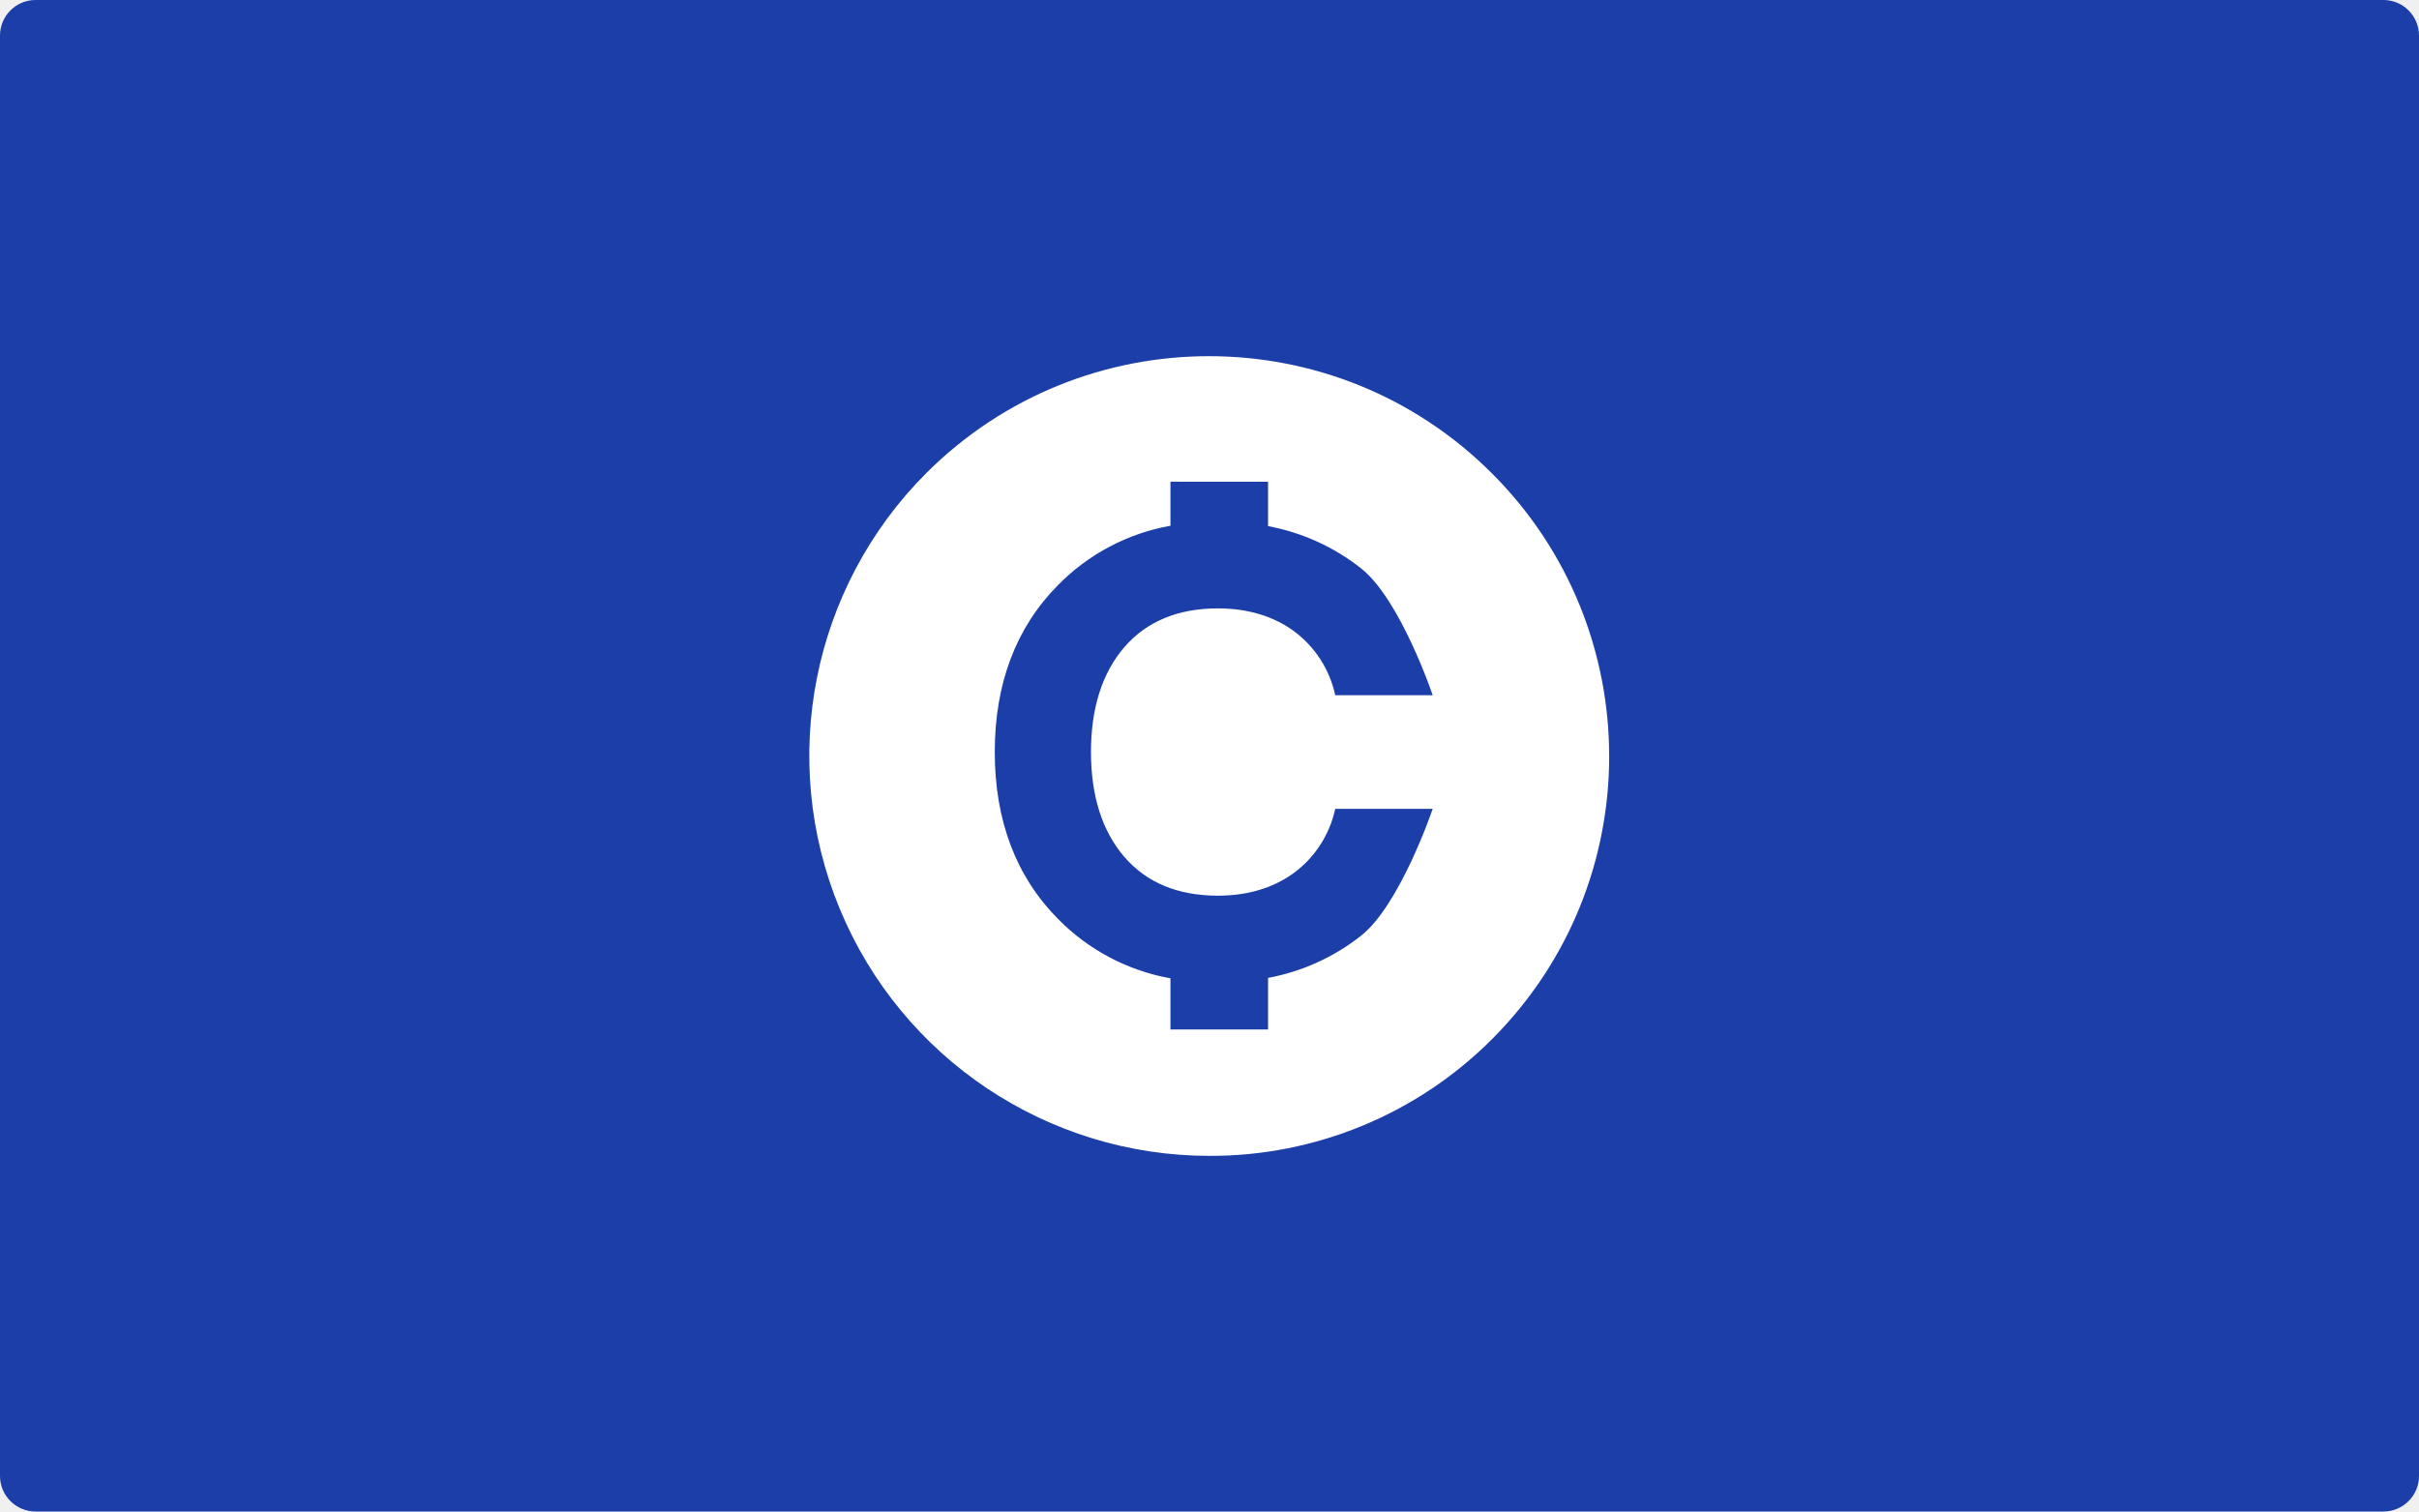
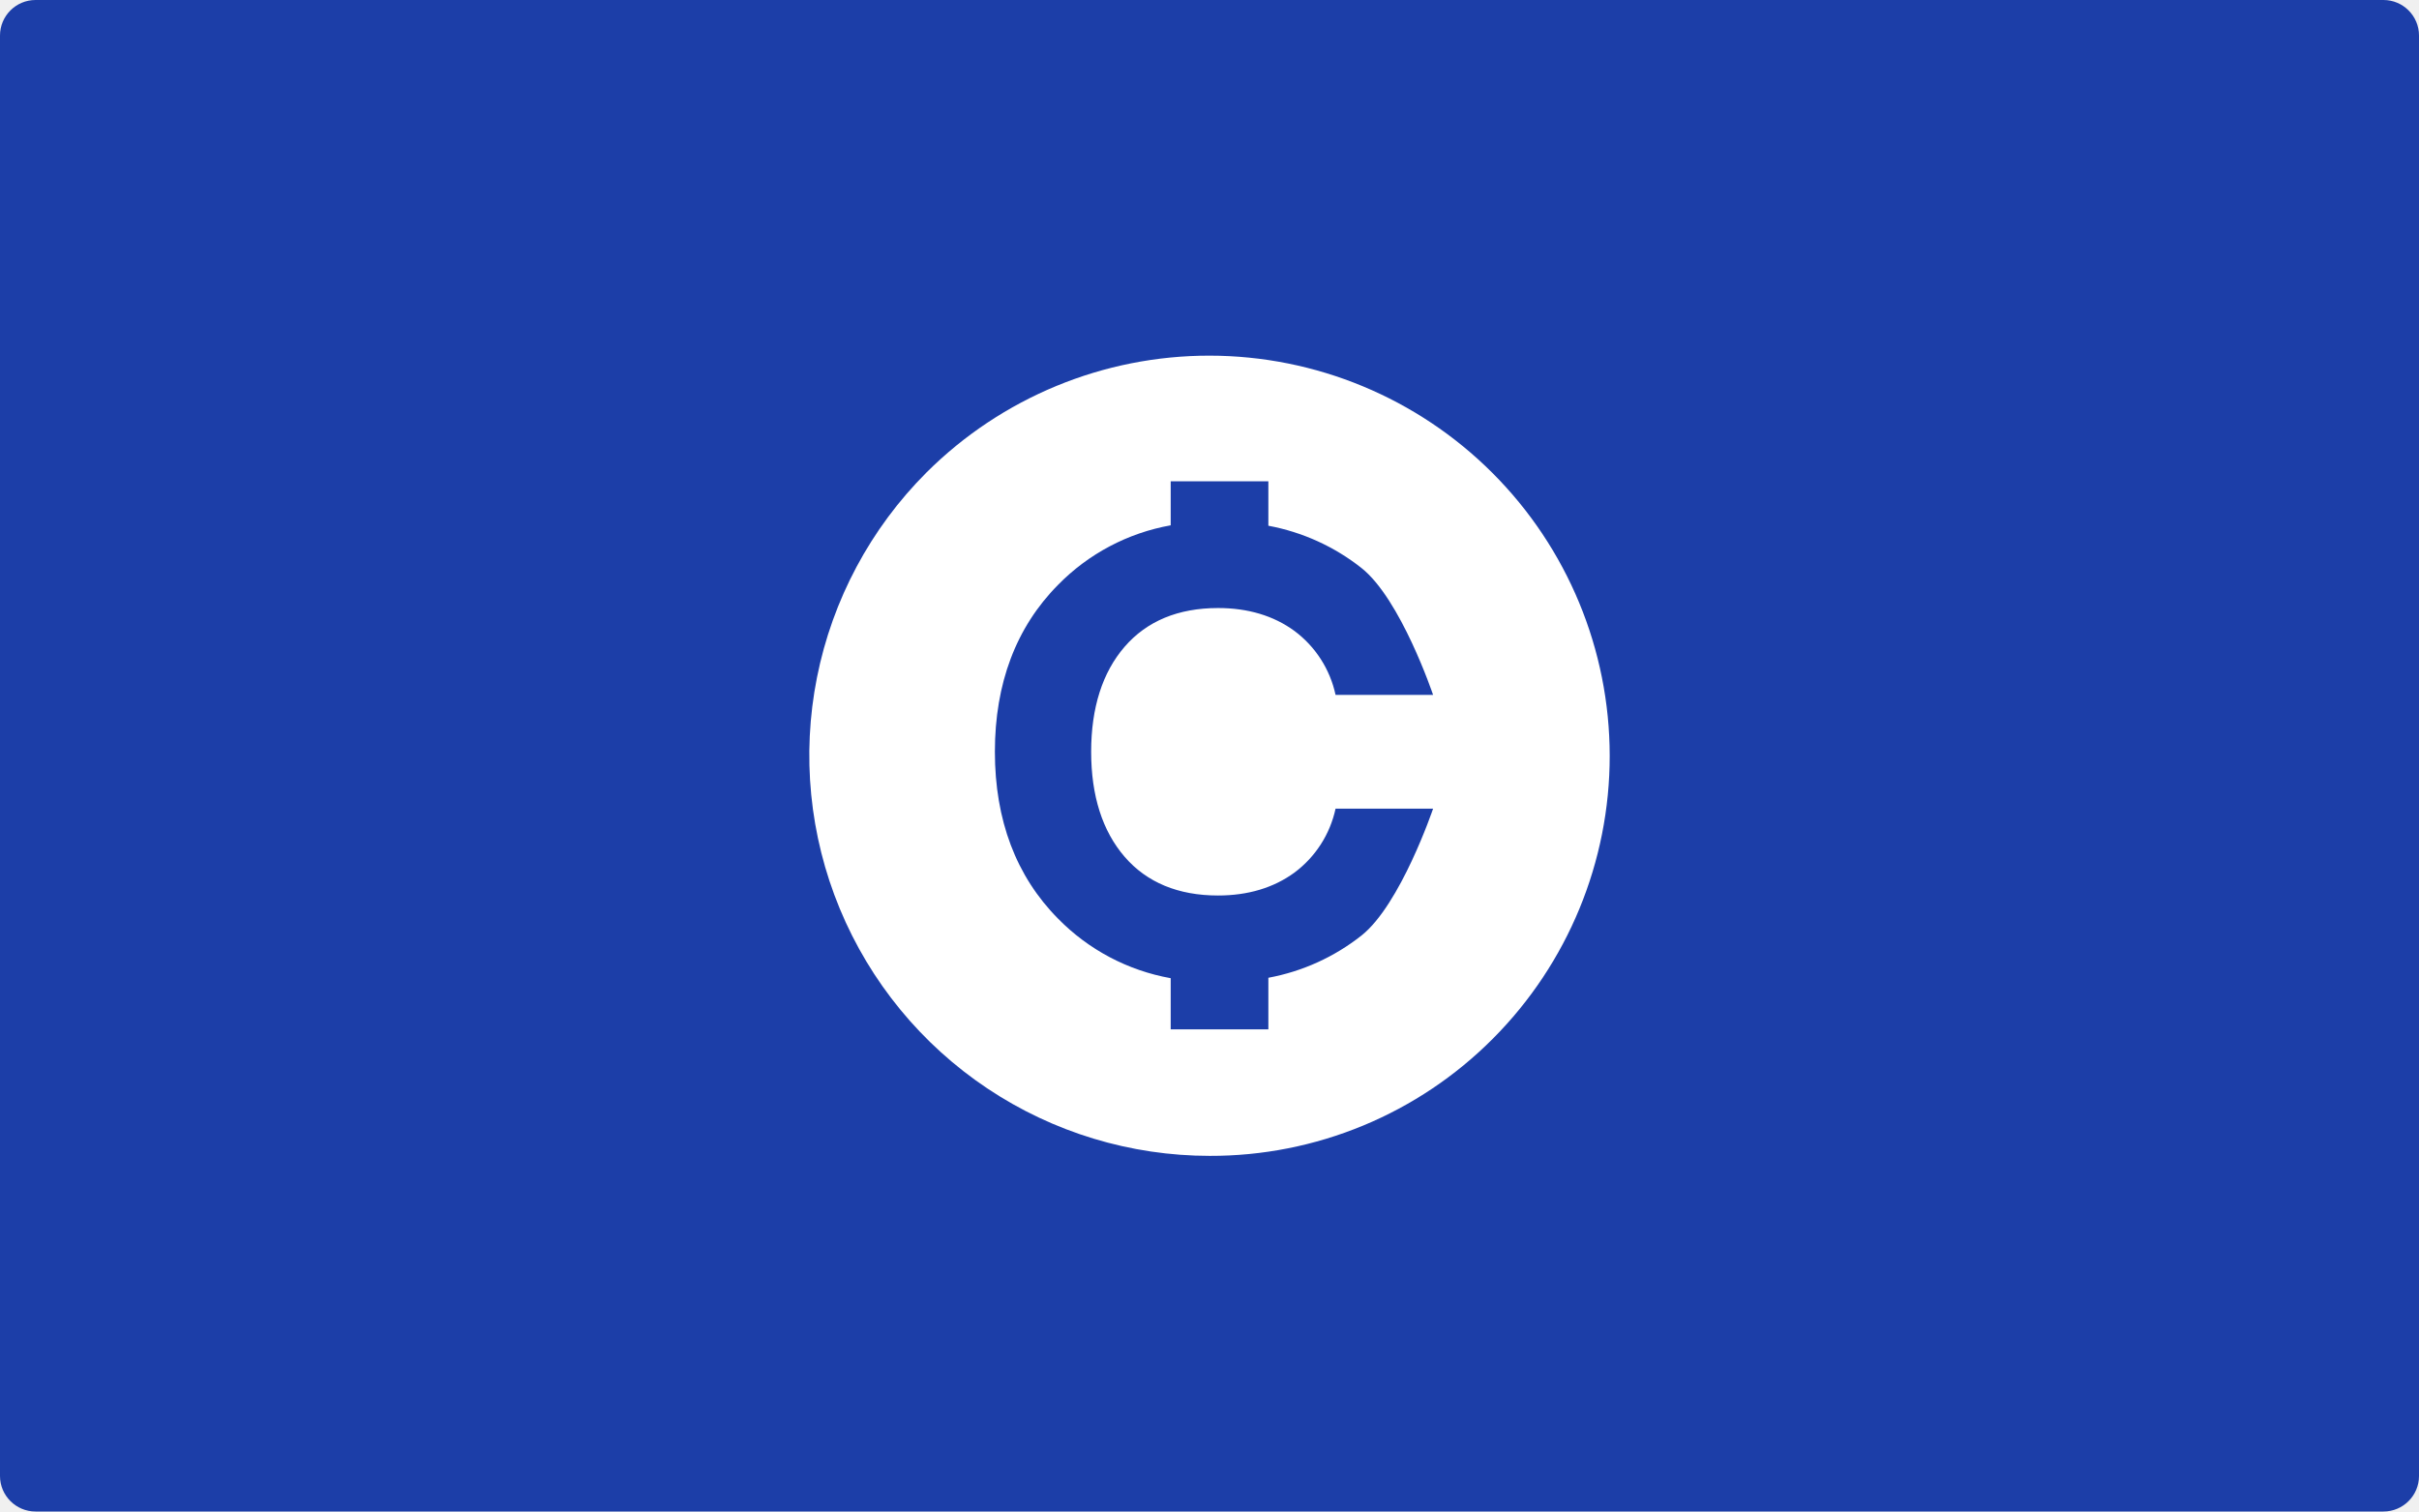
- <svg xmlns="http://www.w3.org/2000/svg" width="544" height="340" viewBox="0 0 544 340">
-   <g id="img-crypto" transform="translate(36)">
-     <rect id="Rectangle_2" data-name="Rectangle 2" width="544" height="340" rx="8" transform="translate(-36)" fill="#1c3ea8" />
-     <g id="Insignia" transform="translate(146 80)">
-       <path id="Combined_Shape" data-name="Combined Shape" d="M90,180A90,90,0,0,1,26.361,26.361,90,90,0,0,1,153.64,153.64,89.409,89.409,0,0,1,90,180ZM81.22,28.357v9.9A46.987,46.987,0,0,0,55.9,51.648c-9.415,9.506-14.189,22.126-14.189,37.51s4.774,28,14.189,37.51A47.016,47.016,0,0,0,81.22,140.06v11.505h21.951v-11.6a47.744,47.744,0,0,0,20.932-9.5c8.749-6.941,16.016-28.3,16.089-28.519H118.274a24.318,24.318,0,0,1-9.271,14.4c-4.666,3.4-10.433,5.127-17.142,5.127-8.949,0-16.015-2.931-21-8.711s-7.516-13.717-7.516-23.6,2.529-17.825,7.516-23.6,12.054-8.711,21-8.711c6.713,0,12.481,1.725,17.142,5.127a24.31,24.31,0,0,1,9.271,14.4h21.917c-.069-.2-7.275-21.526-16.089-28.519a47.793,47.793,0,0,0-20.932-9.507v-9.99Z" transform="translate(0)" fill="#fff" />
-     </g>
-   </g>
+ <svg xmlns="http://www.w3.org/2000/svg" width="544" height="340" viewBox="0 0 544 340" fill="none">
+   <path d="M536 0H8C3.582 0 0 3.582 0 8V332C0 336.418 3.582 340 8 340H536C540.418 340 544 336.418 544 332V8C544 3.582 540.418 0 536 0Z" fill="#1C3EA8" />
+   <path d="M272.058 260C254.247 260 236.835 254.718 222.025 244.822C207.215 234.926 195.672 220.861 188.855 204.405C182.039 187.949 180.256 169.841 183.73 152.371C187.205 134.901 195.782 118.854 208.377 106.259C225.278 89.422 248.168 79.978 272.024 80C295.88 80.022 318.753 89.509 335.622 106.378C352.491 123.247 361.978 146.12 362 169.976C362.022 193.832 352.578 216.722 335.741 233.623C327.397 242.012 317.473 248.663 306.542 253.19C295.611 257.718 283.89 260.033 272.058 260V260ZM263.273 108.257V118.163C253.638 119.884 244.781 124.568 237.936 131.563C228.515 141.075 223.737 153.704 223.737 169.098C223.737 184.492 228.515 197.117 237.936 206.633C244.782 213.626 253.639 218.311 263.273 220.034V231.546H285.238V219.939C292.89 218.523 300.08 215.26 306.184 210.432C314.939 203.487 322.211 182.114 322.284 181.894H300.351C299.108 187.664 295.811 192.785 291.074 196.304C286.405 199.706 280.634 201.434 273.921 201.434C264.966 201.434 257.895 198.501 252.907 192.718C247.918 186.934 245.386 178.992 245.386 169.102C245.386 159.212 247.916 151.265 252.907 145.486C257.897 139.708 264.969 136.77 273.921 136.77C280.638 136.77 286.41 138.496 291.074 141.9C295.812 145.419 299.109 150.54 300.351 156.31H322.283C322.214 156.109 315.003 134.769 306.183 127.772C300.079 122.943 292.889 119.678 285.237 118.258V108.262L263.273 108.257Z" fill="white" />
</svg>
